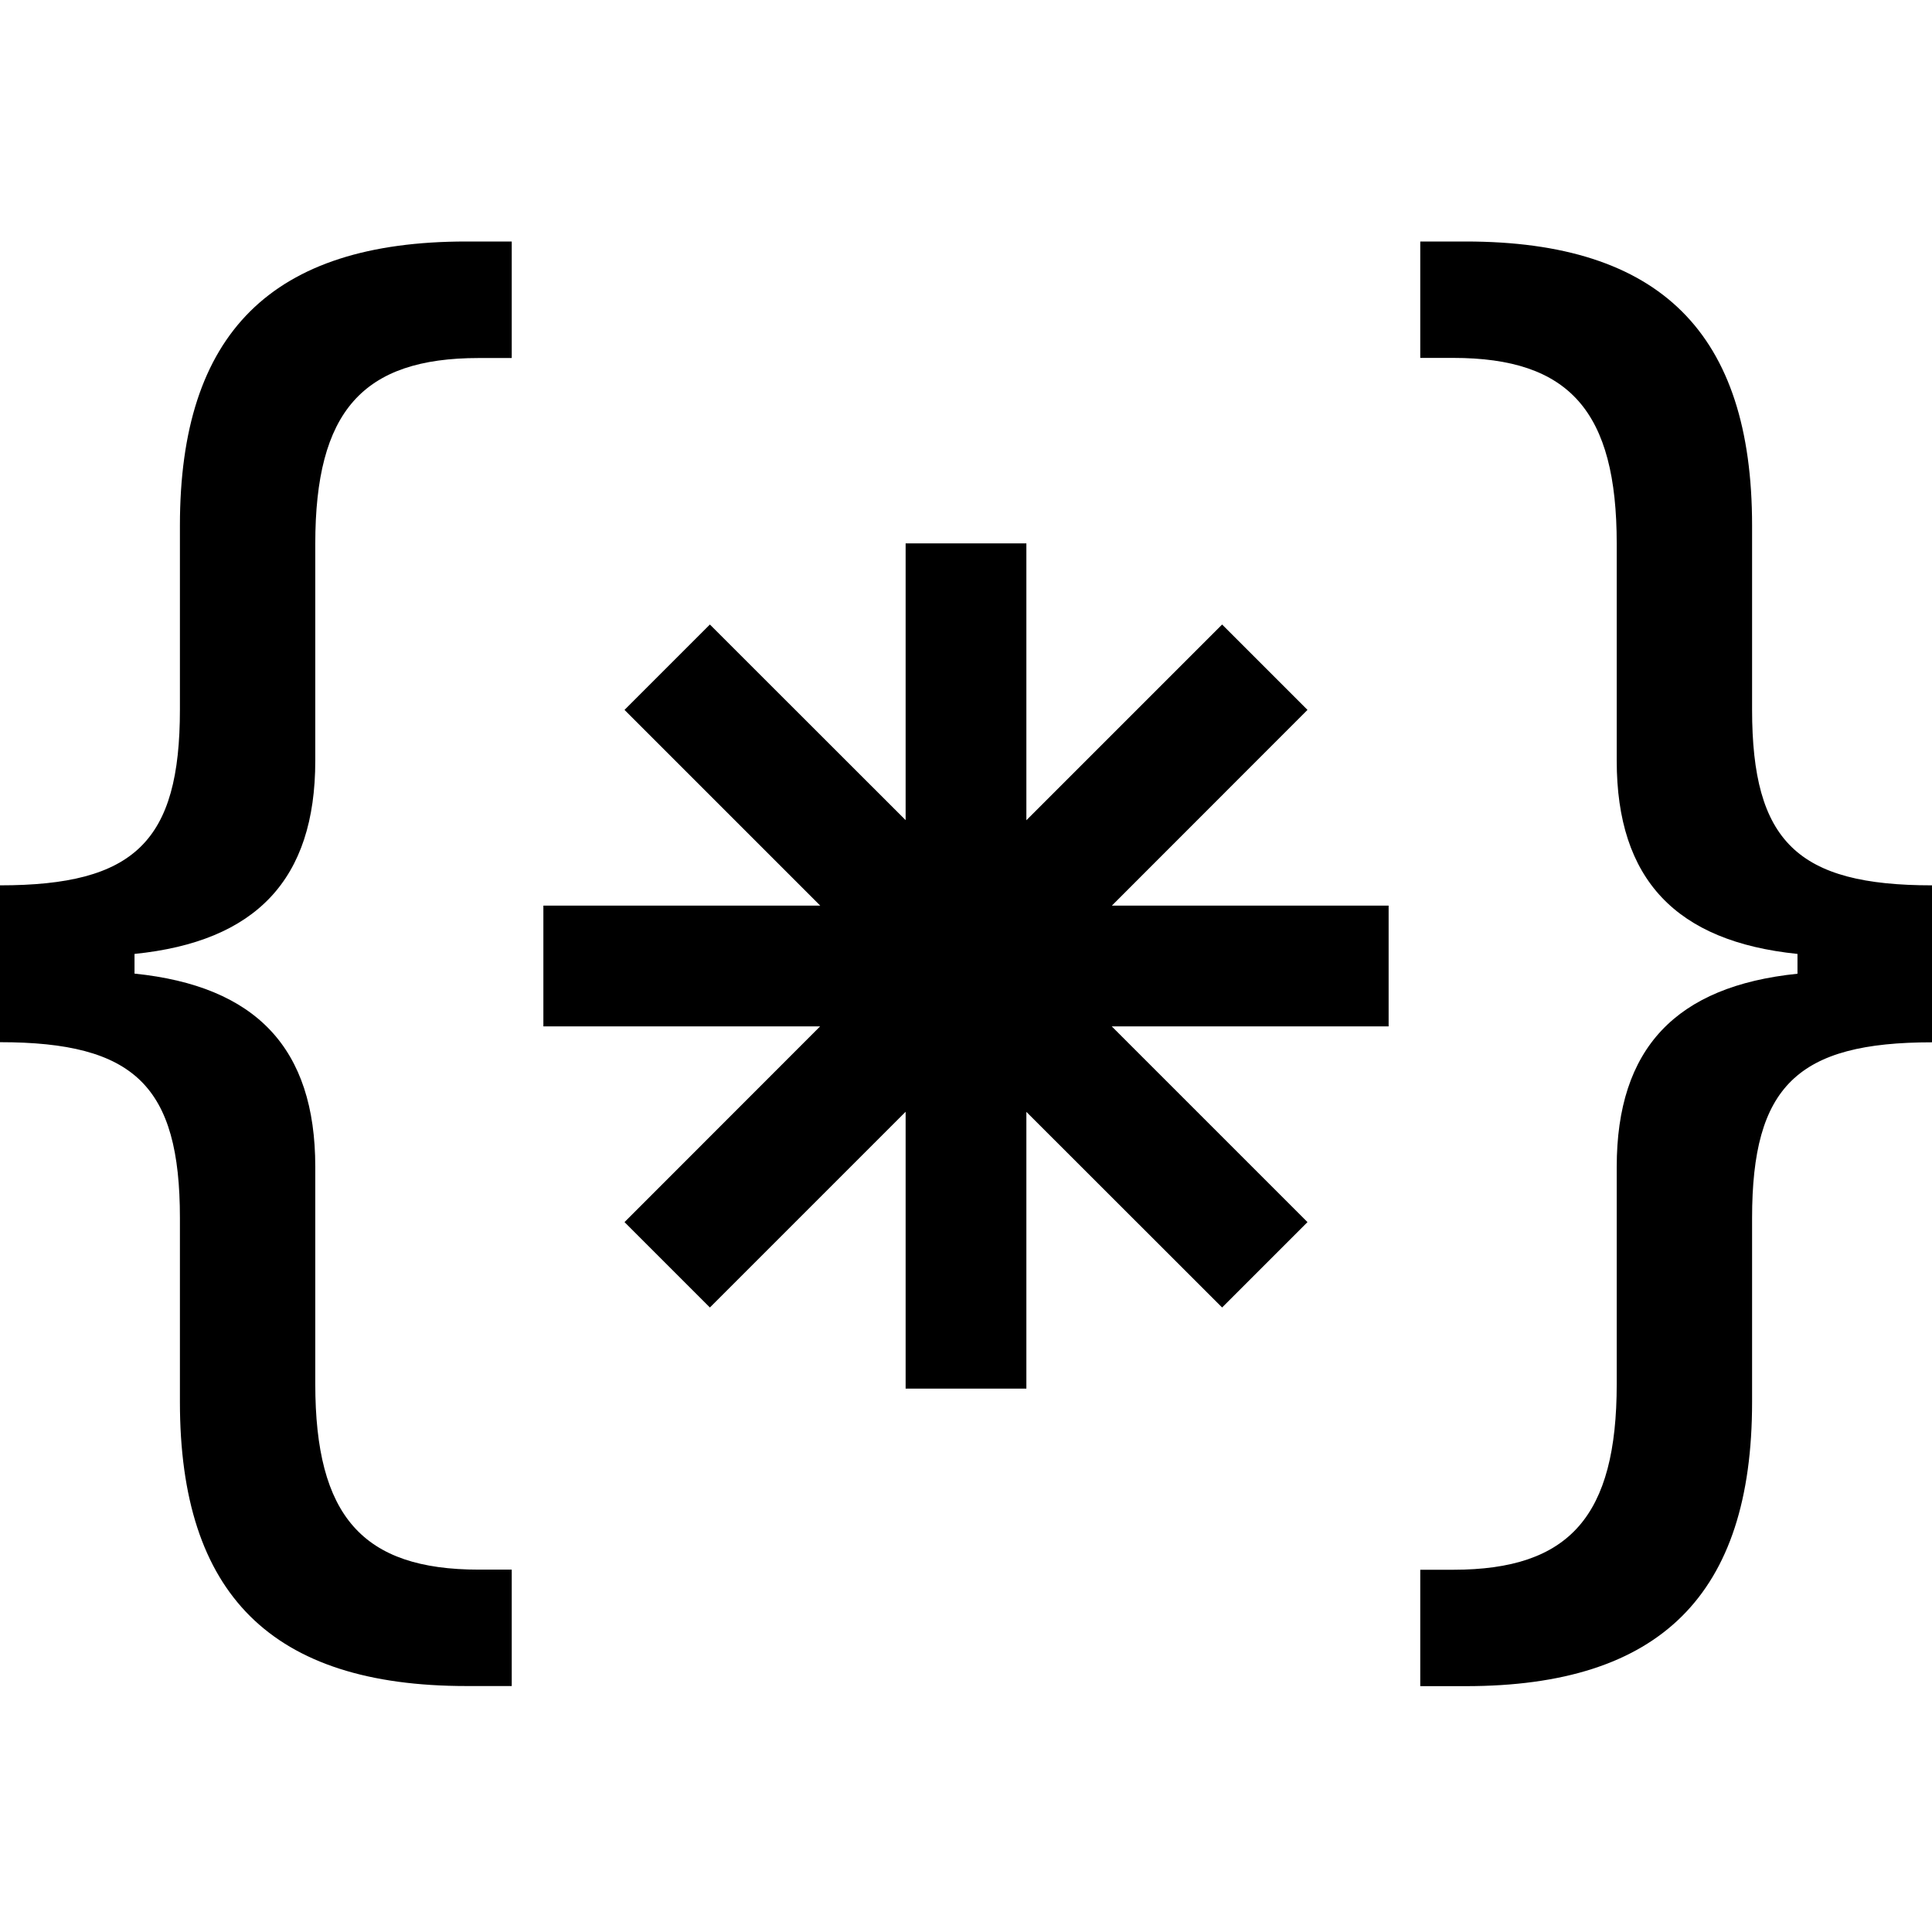
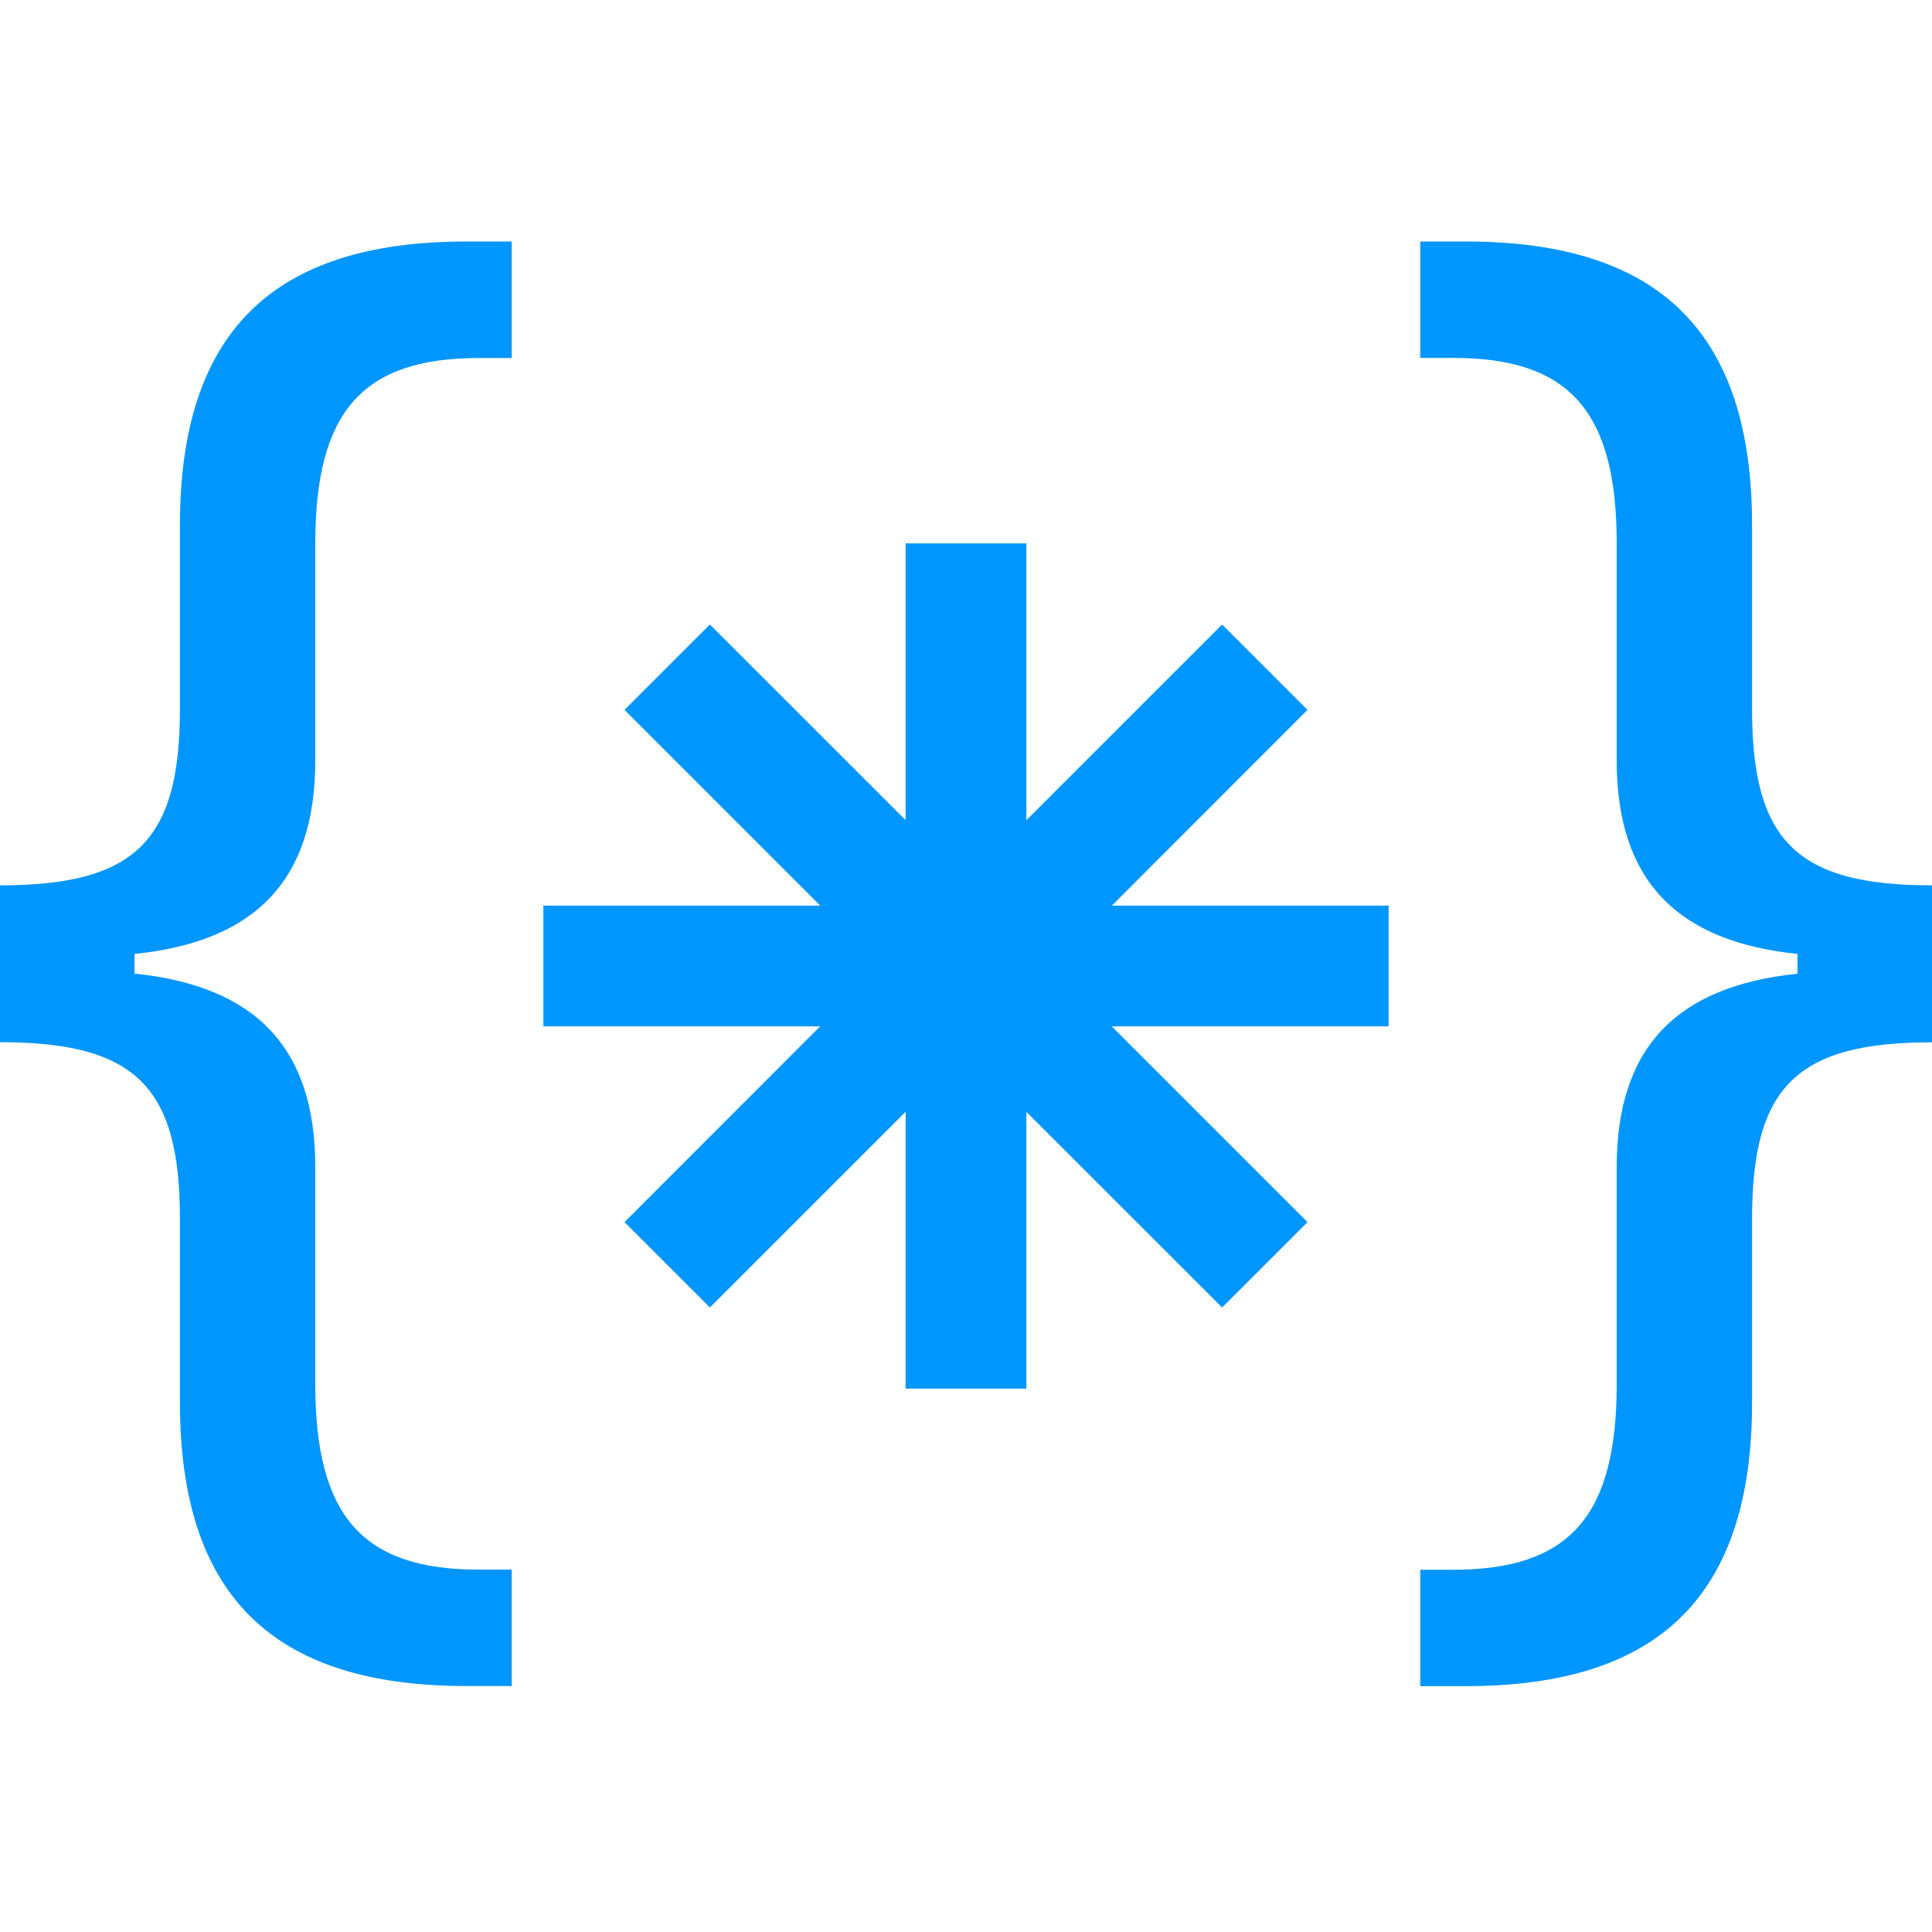
- <svg xmlns="http://www.w3.org/2000/svg" width="16" height="16" fill="currentColor" class="bi bi-braces-asterisk" viewBox="0 0 16 16">
+ <svg xmlns="http://www.w3.org/2000/svg" width="16" height="16" fill="#0096FF" class="bi bi-braces-asterisk" viewBox="0 0 16 16">
  <path fill-rule="evenodd" d="M1.114 8.063V7.9c1.005-.102 1.497-.615 1.497-1.6V4.503c0-1.094.39-1.538 1.354-1.538h.273V2h-.376C2.25 2 1.49 2.759 1.49 4.352v1.524c0 1.094-.376 1.456-1.49 1.456v1.299c1.114 0 1.49.362 1.49 1.456v1.524c0 1.593.759 2.352 2.372 2.352h.376v-.964h-.273c-.964 0-1.354-.444-1.354-1.538V9.663c0-.984-.492-1.497-1.497-1.6ZM14.886 7.9v.164c-1.005.103-1.497.616-1.497 1.6v1.798c0 1.094-.39 1.538-1.354 1.538h-.273v.964h.376c1.613 0 2.372-.759 2.372-2.352v-1.524c0-1.094.376-1.456 1.49-1.456v-1.3c-1.114 0-1.49-.362-1.49-1.456V4.352C14.51 2.759 13.75 2 12.138 2h-.376v.964h.273c.964 0 1.354.444 1.354 1.538V6.3c0 .984.492 1.497 1.497 1.6ZM7.5 11.5V9.207l-1.621 1.621-.707-.707L6.792 8.5H4.5v-1h2.293L5.172 5.879l.707-.707L7.5 6.792V4.5h1v2.293l1.621-1.621.707.707L9.208 7.5H11.5v1H9.207l1.621 1.621-.707.707L8.5 9.208V11.5h-1Z" />
</svg>
